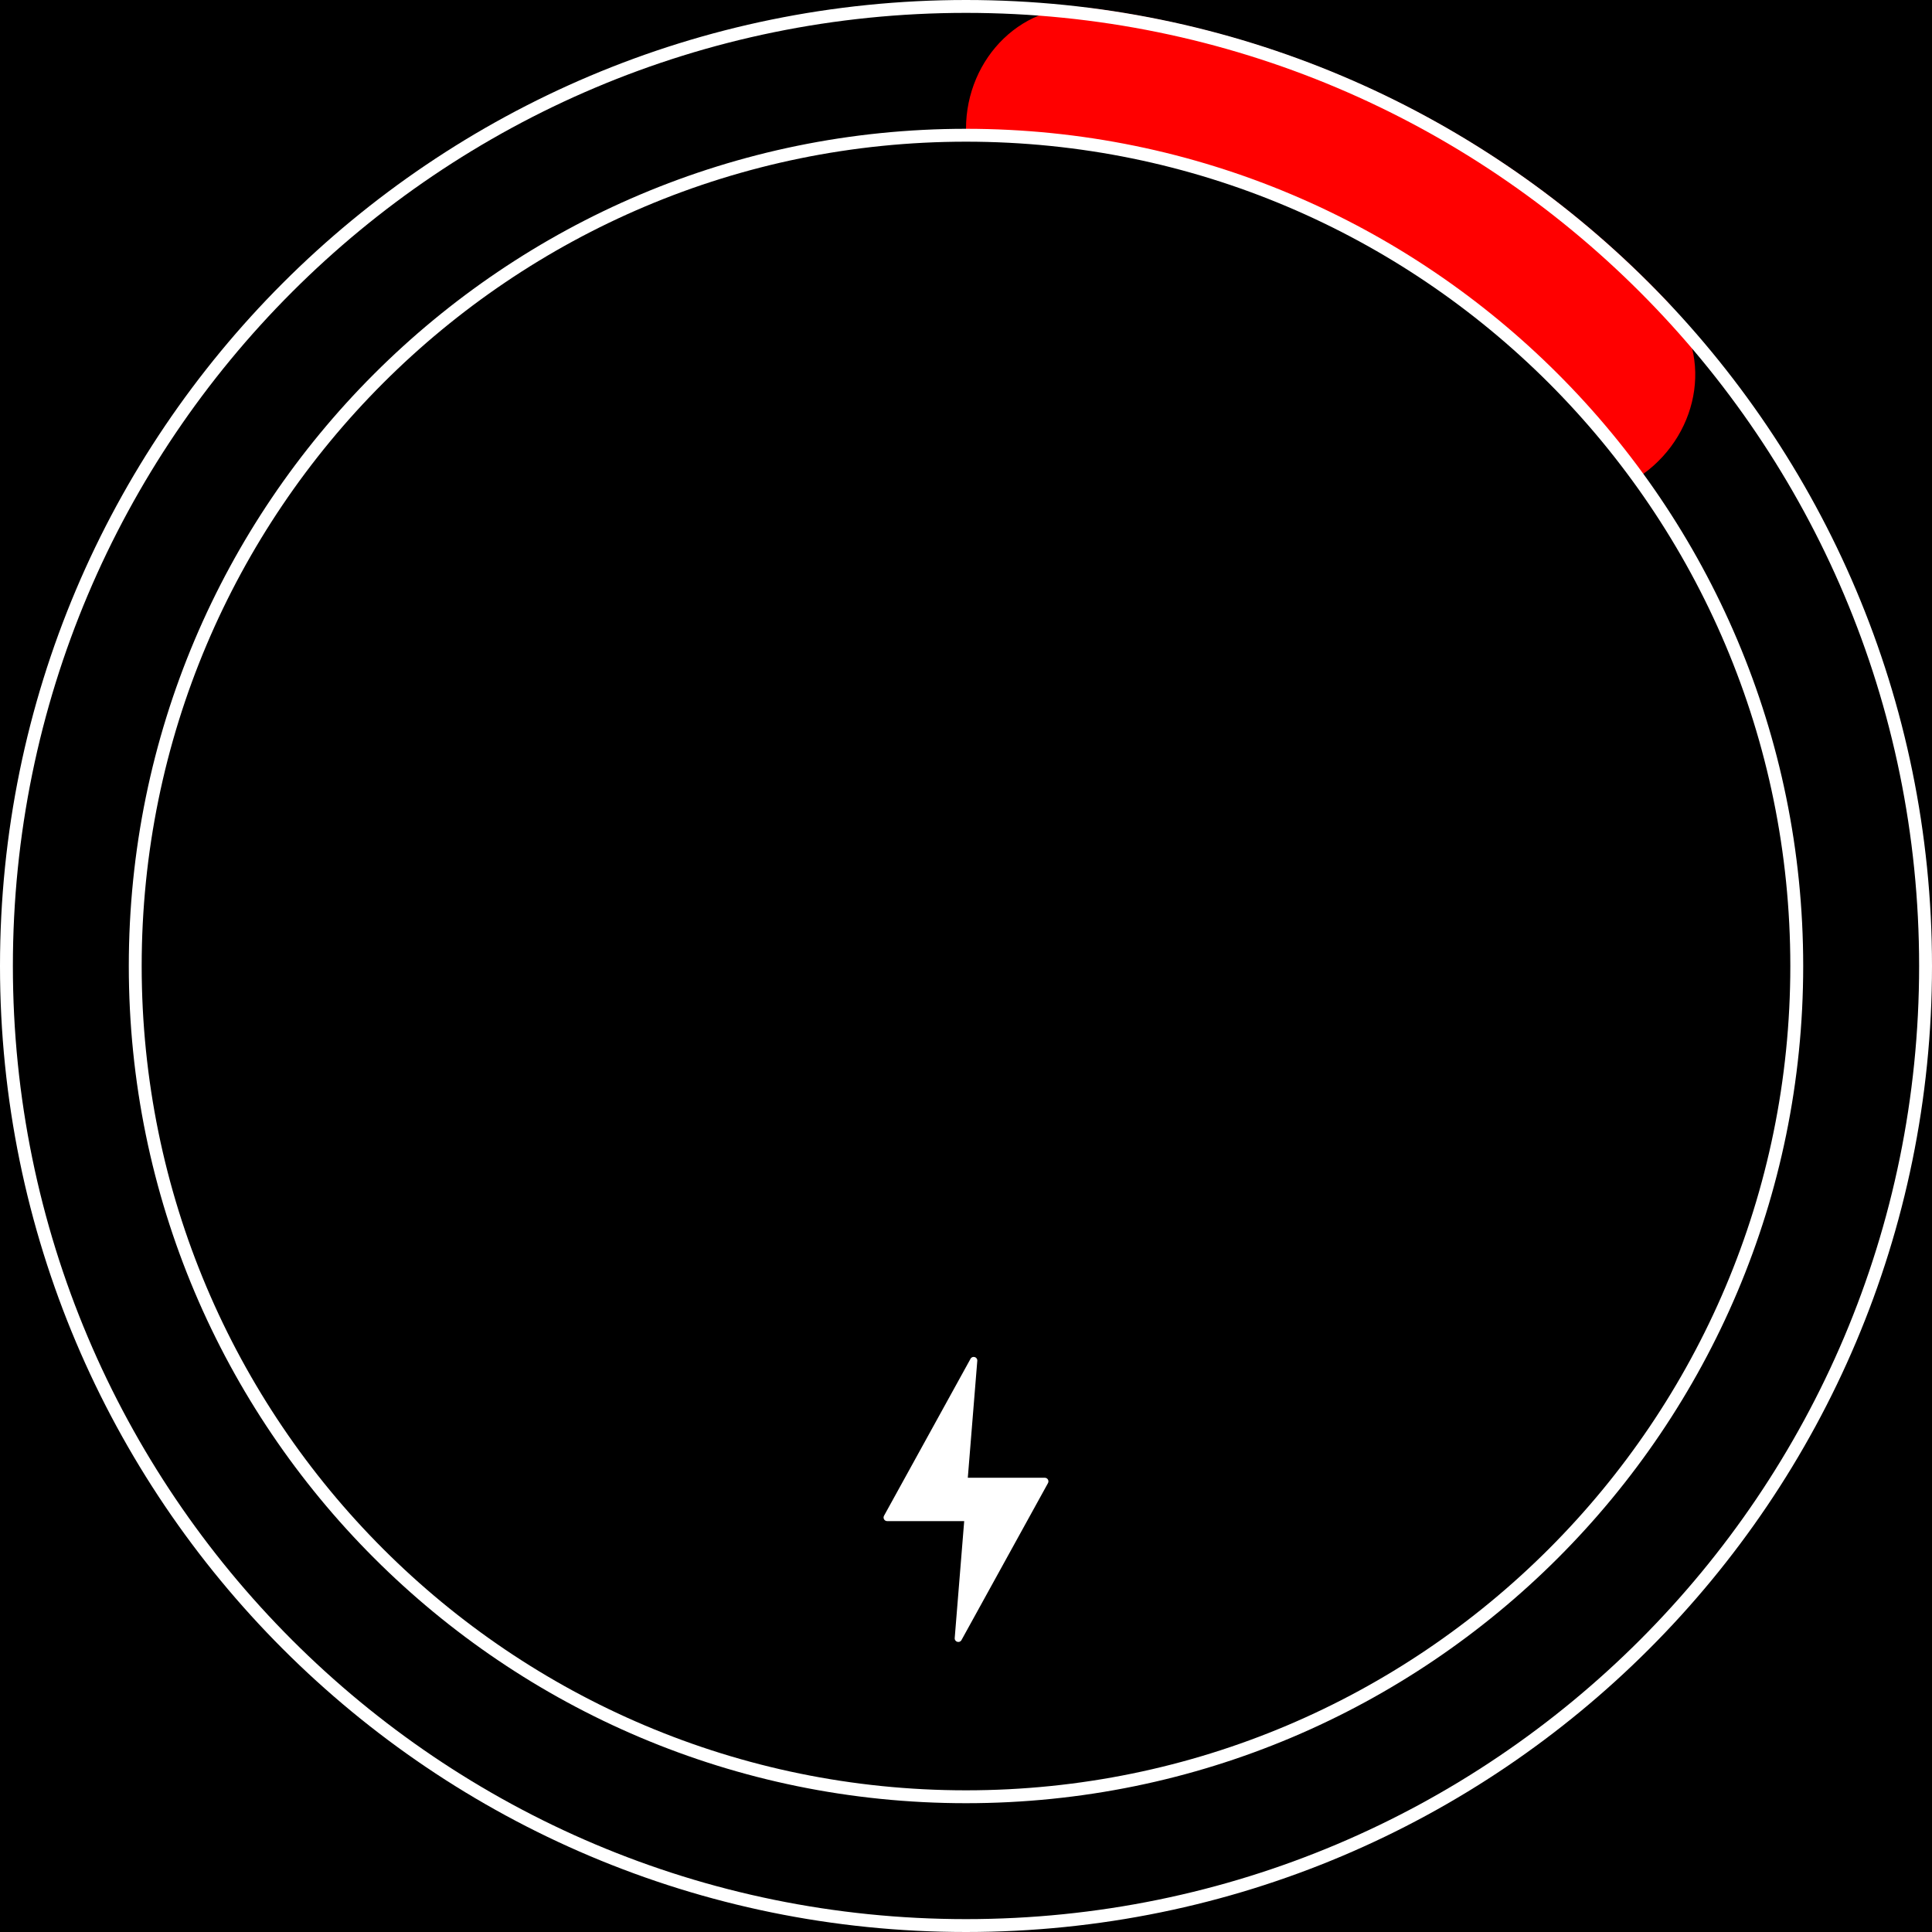
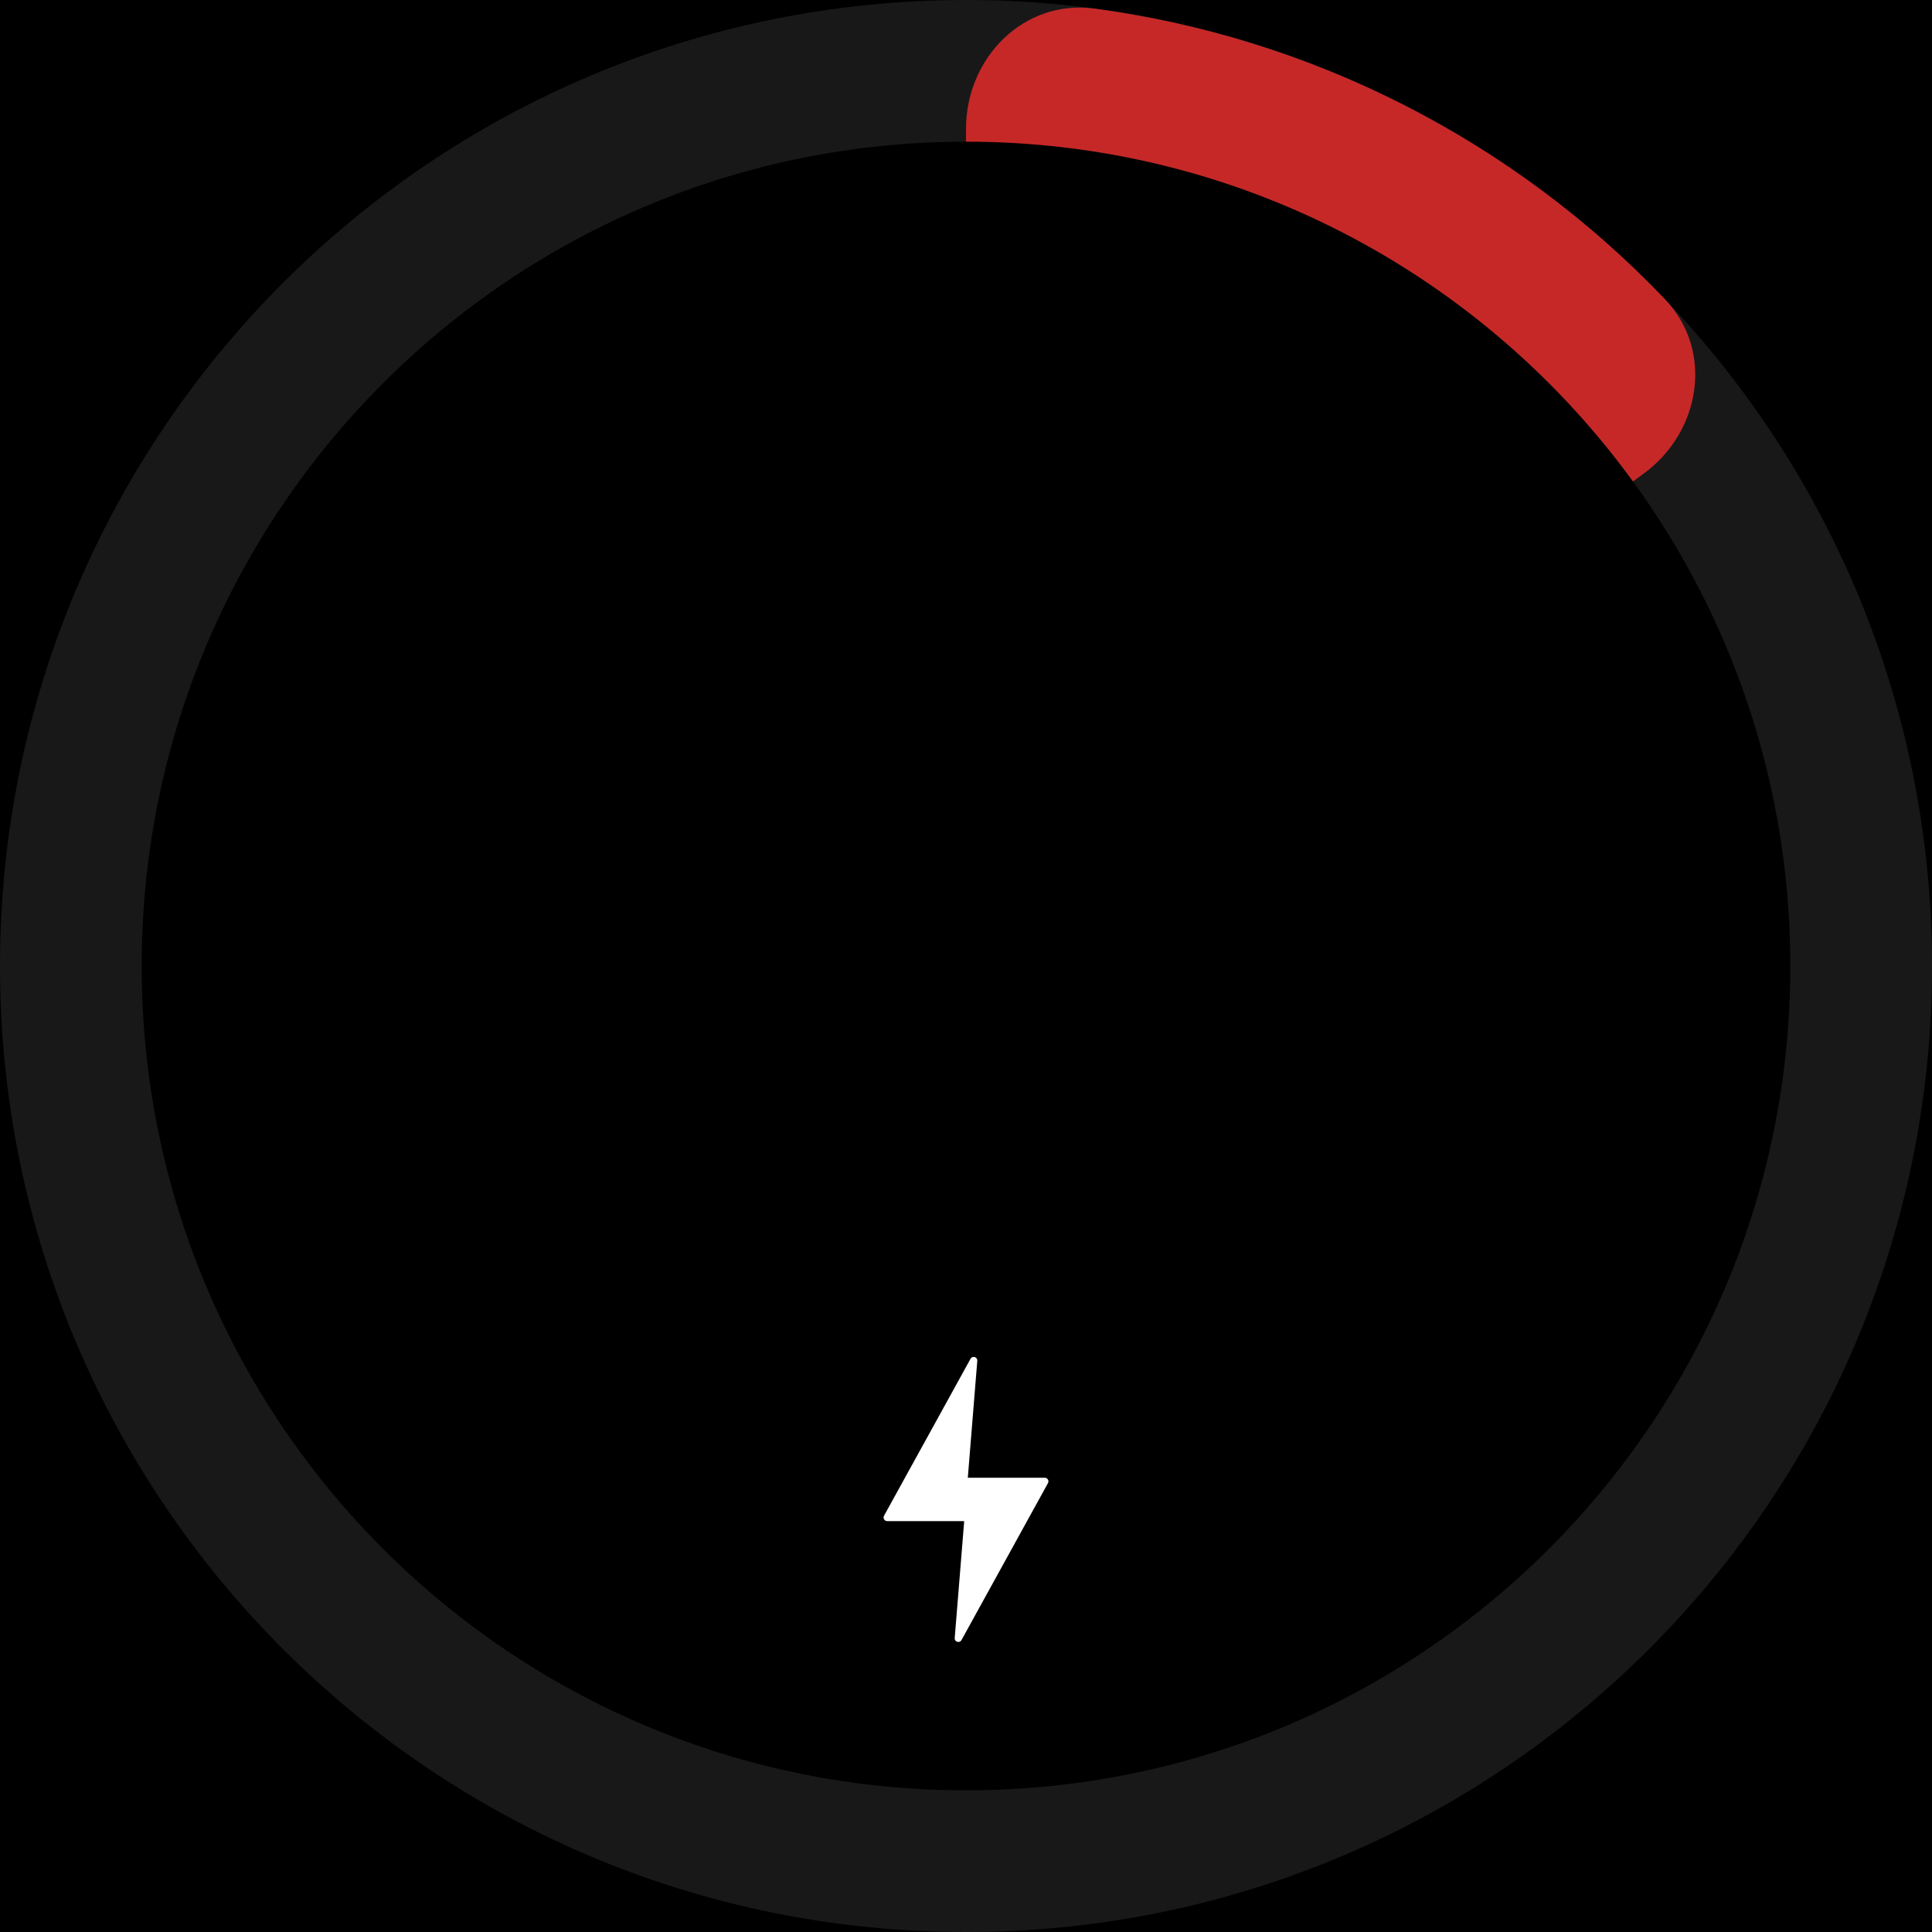
<svg xmlns="http://www.w3.org/2000/svg" width="300" height="300" viewBox="0 0 300 300" fill="none">
  <rect width="300" height="300" fill="black" />
-   <path d="M150 20C150 8.954 158.993 -0.137 169.941 1.331C186.679 3.576 202.966 8.639 218.099 16.349C233.231 24.059 246.9 34.261 258.554 46.482C266.177 54.476 264.108 67.095 255.172 73.588L181.756 126.928C168.535 136.533 150 127.089 150 110.748L150 20Z" fill="red" />
-   <circle cx="150" cy="150" r="149" stroke="white" stroke-width="2" />
-   <circle cx="150" cy="150" r="129" fill="black" stroke="white" stroke-width="2" />
+   <circle cx="150" cy="150" r="150" fill="#181818" />
+   <path d="M150 20C150 8.954 158.993 -0.137 169.941 1.331C186.679 3.576 202.966 8.639 218.099 16.349C233.231 24.059 246.9 34.261 258.554 46.482C266.177 54.476 264.108 67.095 255.172 73.588L181.756 126.928C168.535 136.533 150 127.089 150 110.748L150 20Z" fill="#c62828" />
+   <circle cx="150" cy="150" r="128" fill="black" />
  <path d="M162.73 230.297L149.298 254.672C149.006 255.202 148.199 254.959 148.247 254.357L149.72 236.199L137.762 236.199C137.336 236.199 137.064 235.742 137.27 235.367L150.703 210.992C150.995 210.462 151.802 210.705 151.753 211.307L150.281 229.465L162.238 229.465C162.665 229.465 162.935 229.922 162.73 230.297Z" fill="white" />
</svg>
